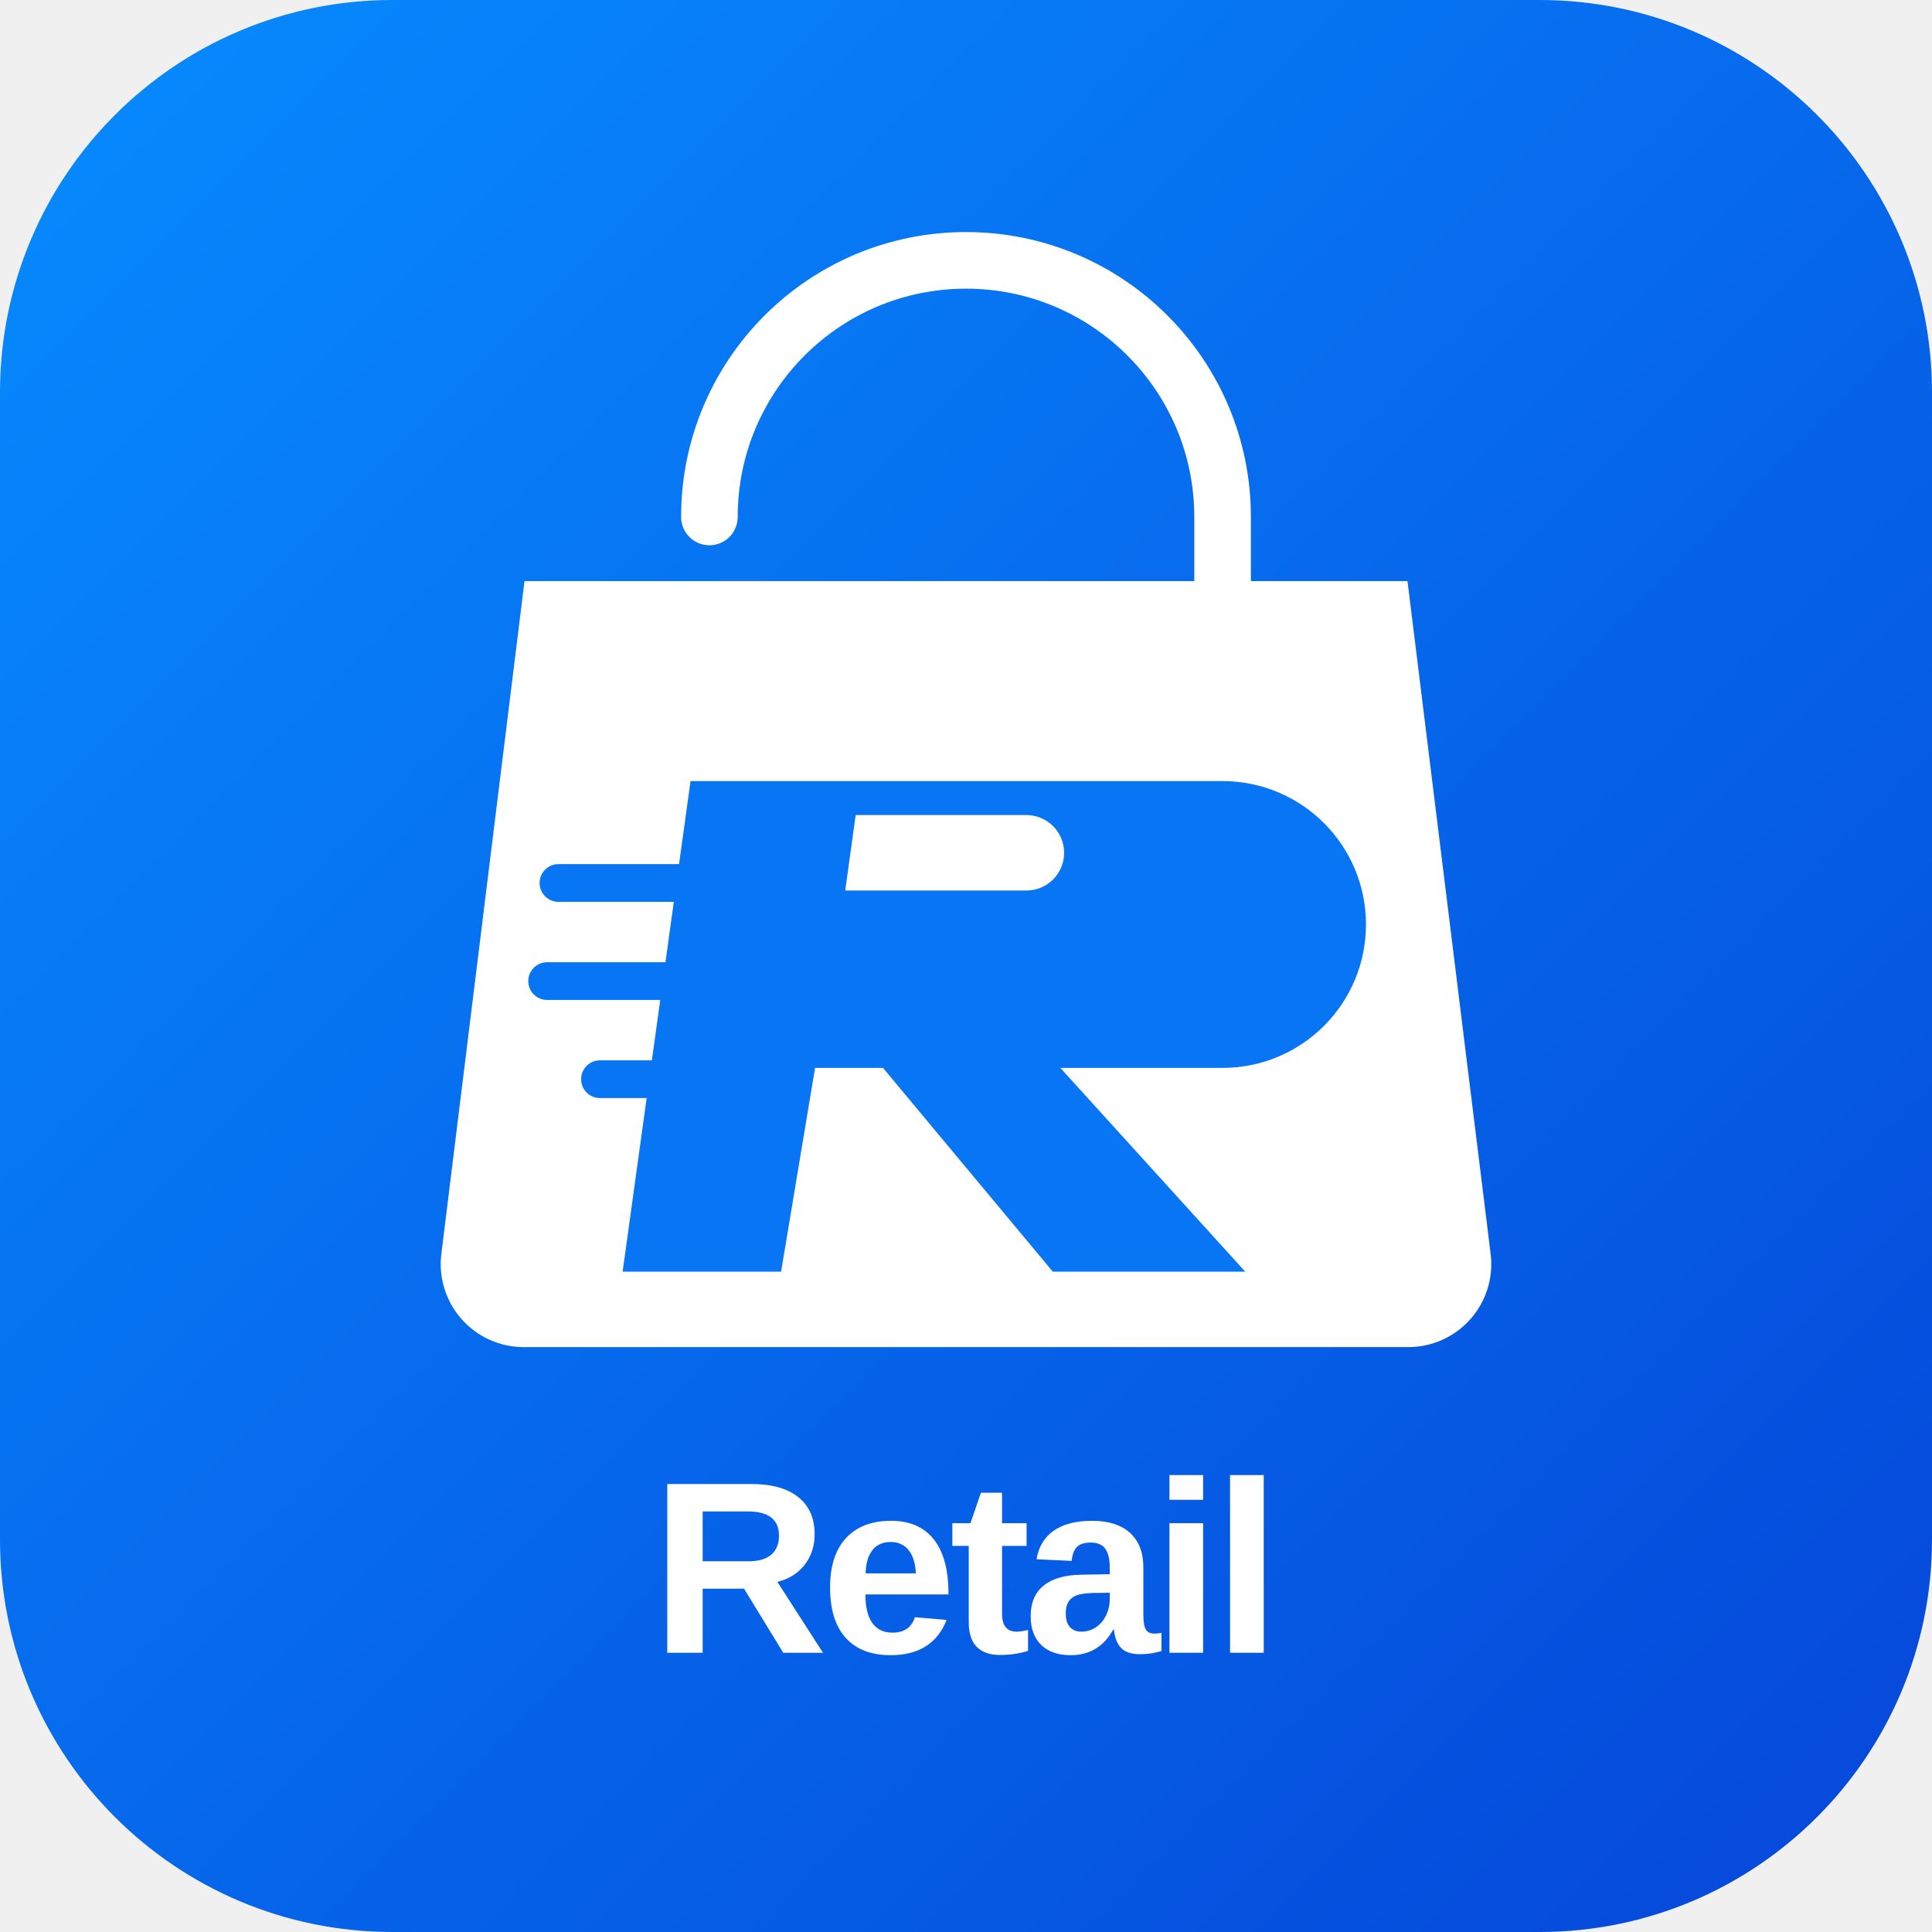
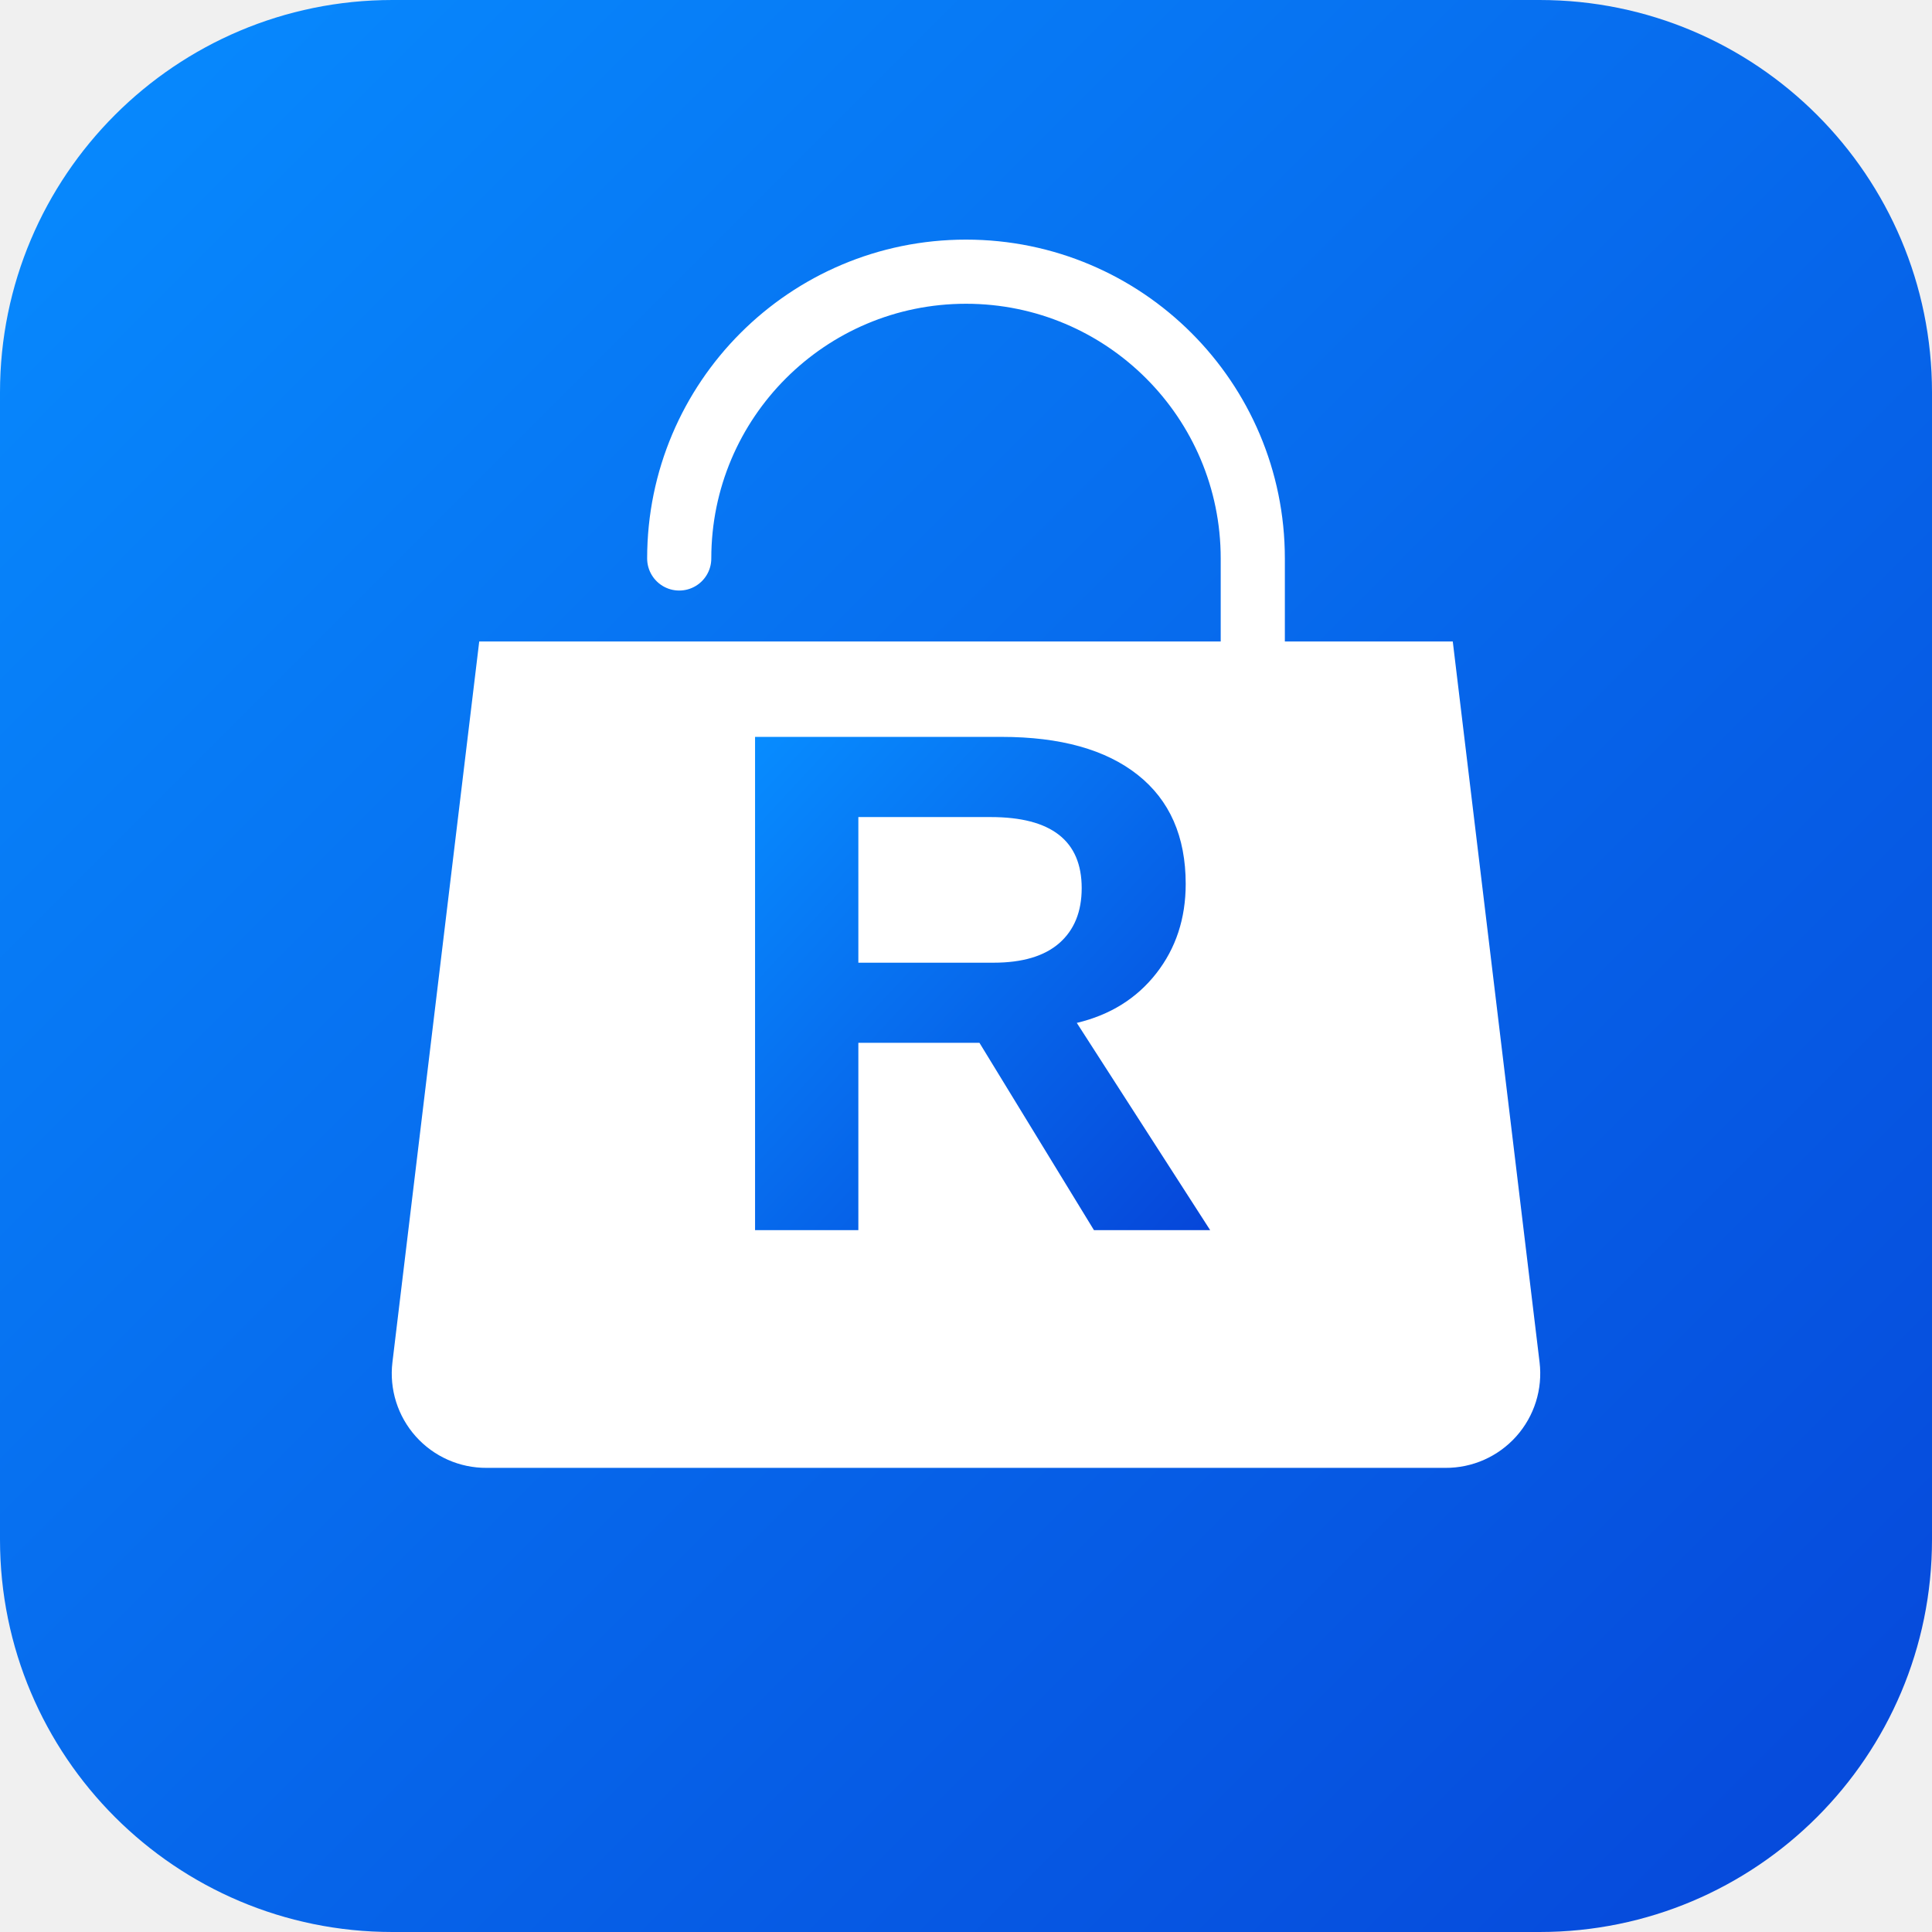
<svg xmlns="http://www.w3.org/2000/svg" viewBox="0 0 512 512">
  <defs>
    <linearGradient id="blue" x1="0" y1="0" x2="1" y2="1">
      <stop offset="0" stop-color="#078cff" />
      <stop offset="1" stop-color="#0646d9" />
    </linearGradient>
  </defs>
  <rect width="512" height="512" rx="104" fill="url(#blue)" />
-   <path d="M188 137a68 68 0 0 1 136 0v22" fill="none" stroke="#fff" stroke-width="15" stroke-linecap="round" />
-   <path d="M139 154h234l22 178a22 22 0 0 1-22 25H139a22 22 0 0 1-22-25z" fill="#fff" />
-   <path d="M188 207h136a38 38 0 0 1 0 76h-43l49 54h-51l-45-54h-18l-9 54h-42l18-130h45l-4 29h48a10 10 0 0 0 0-20h-87z" fill="#0875f5" />
-   <path d="M148 234h35M145 260h31M159 286h17" fill="none" stroke="#0875f5" stroke-width="10" stroke-linecap="round" />
-   <text x="256" y="438" text-anchor="middle" font-family="Arial,Helvetica,sans-serif" font-size="65" font-weight="800" letter-spacing="-2" fill="#fff">Retail</text>
+   <path d="M180 148a76 76 0 0 1 152 0v24" fill="none" stroke="#fff" stroke-width="17" stroke-linecap="round" />
+   <path d="M127 170h258l23 191a25 25 0 0 1-25 28H129a25 25 0 0 1-25-28z" fill="#fff" />
+   <text x="256" y="326" text-anchor="middle" font-family="Arial,Helvetica,sans-serif" font-size="190" font-weight="900" fill="url(#blue)">R</text>
</svg>
